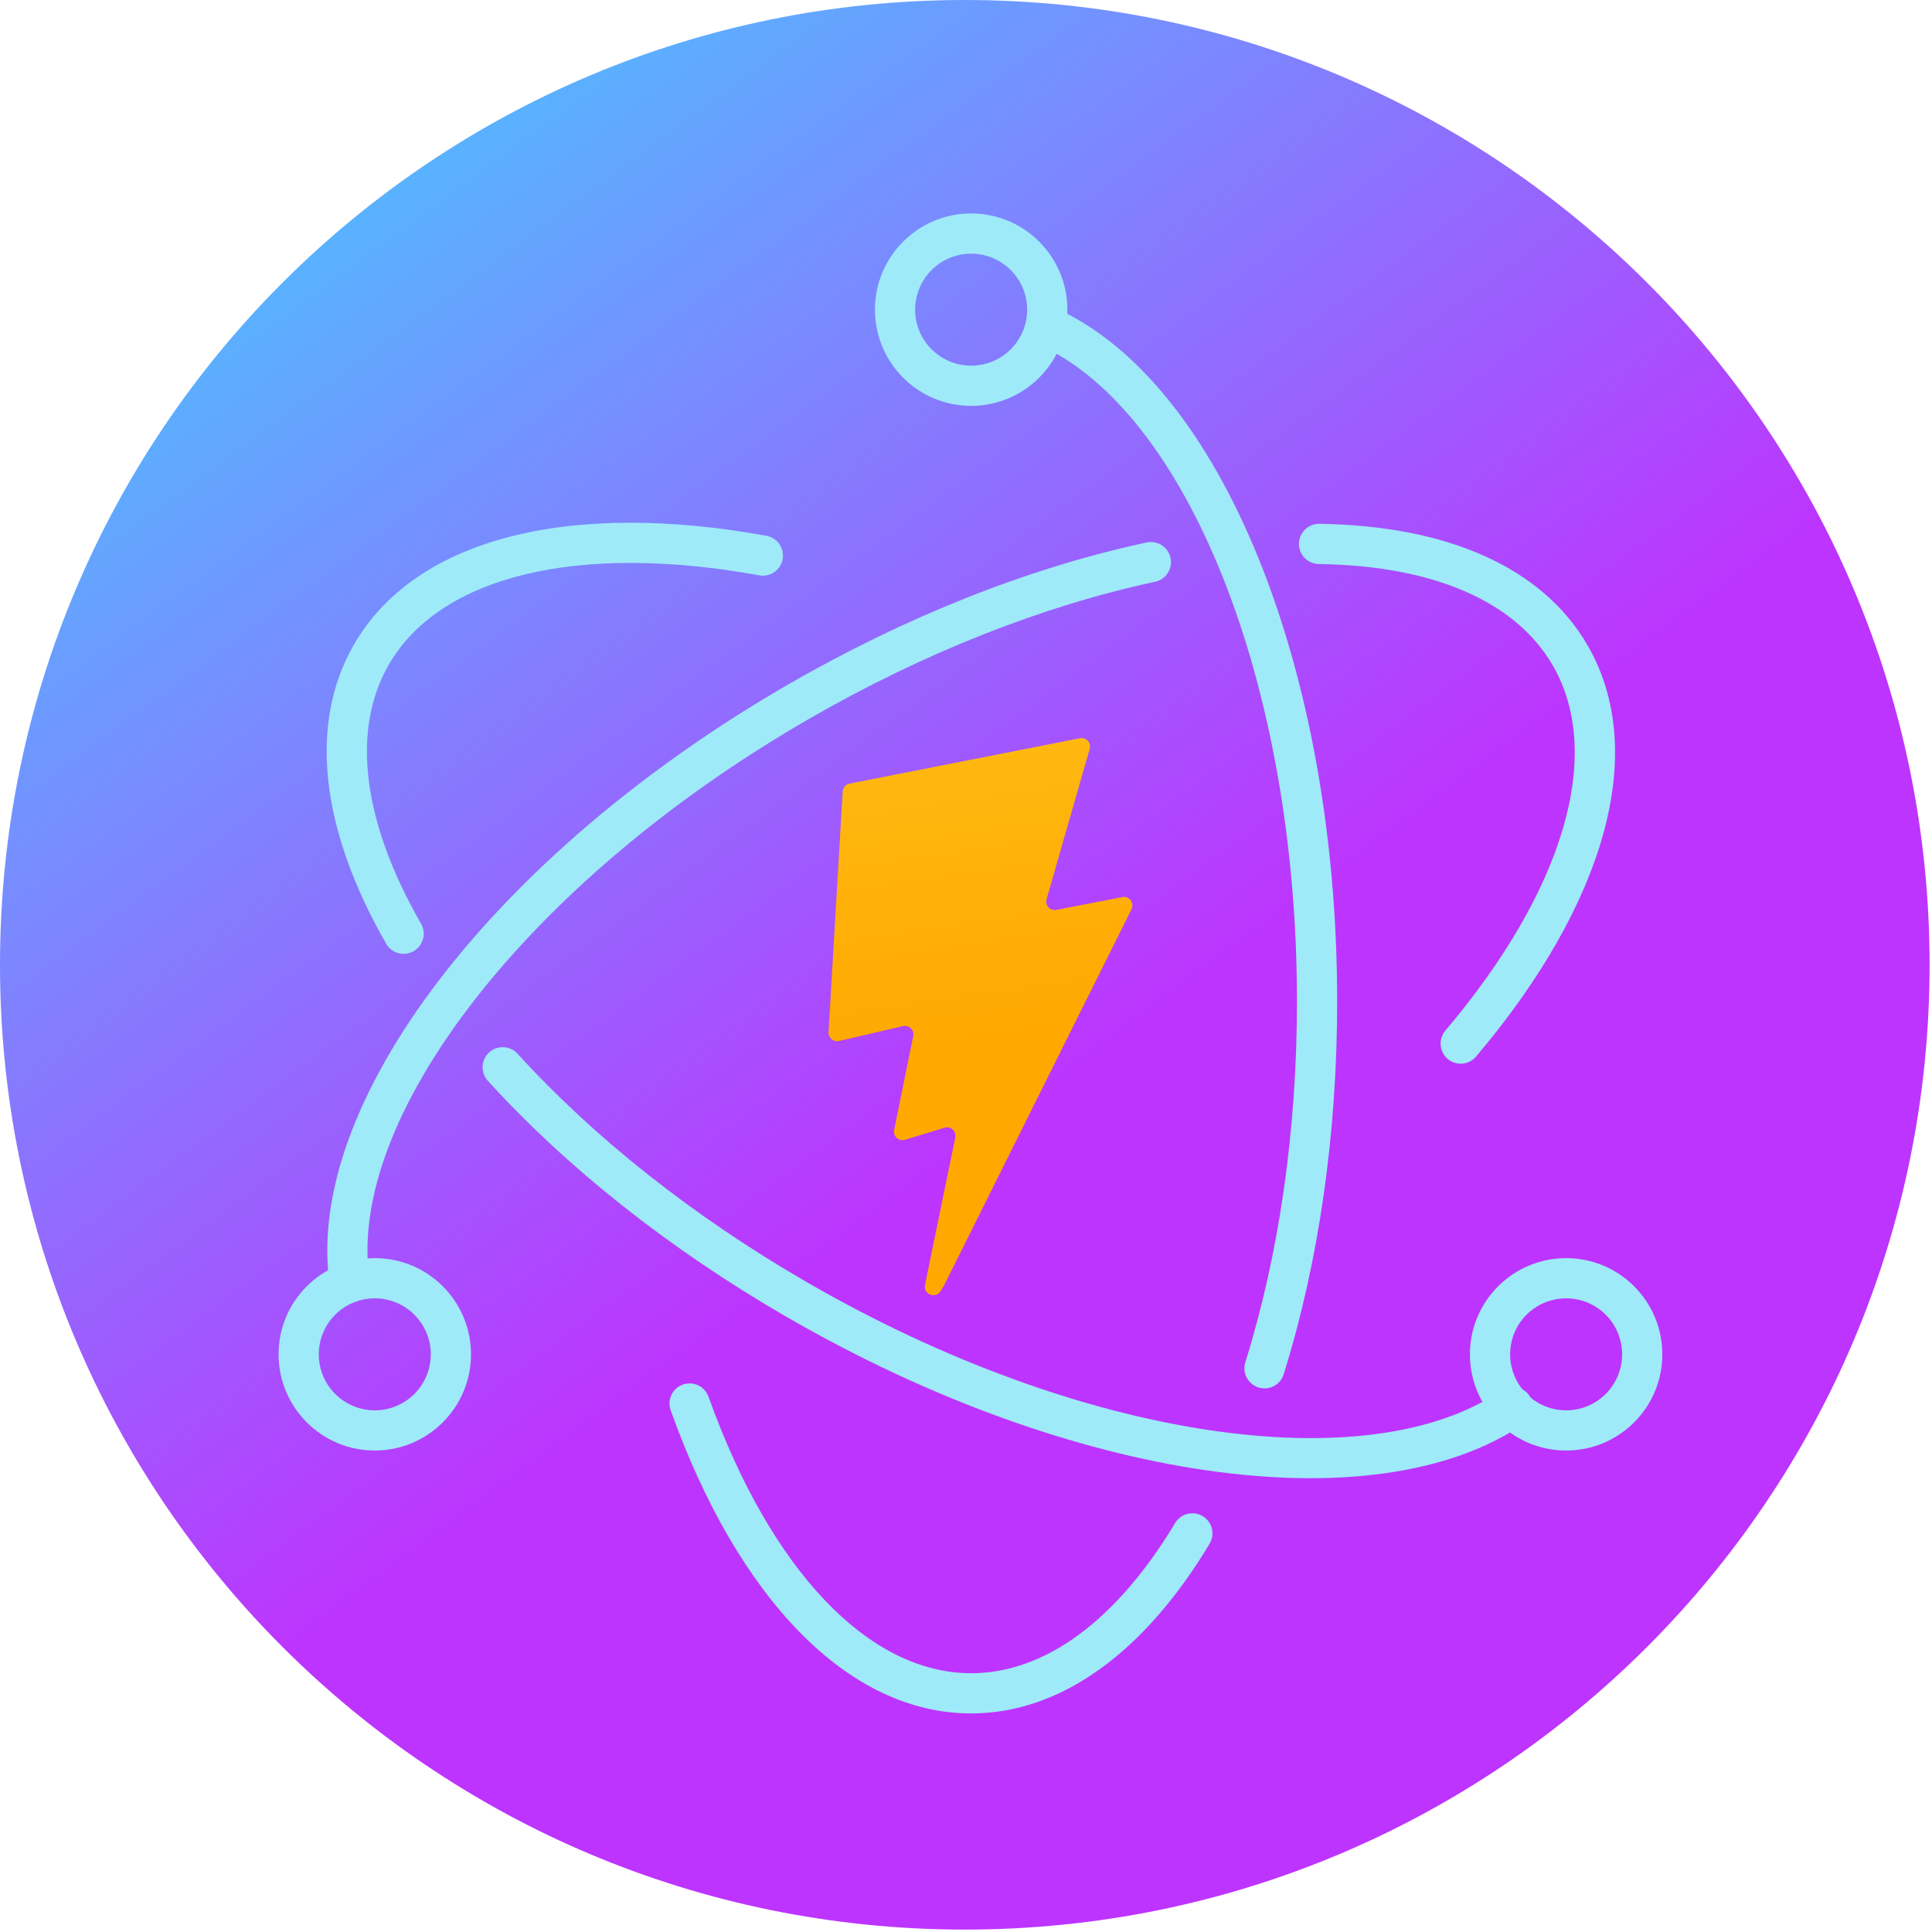
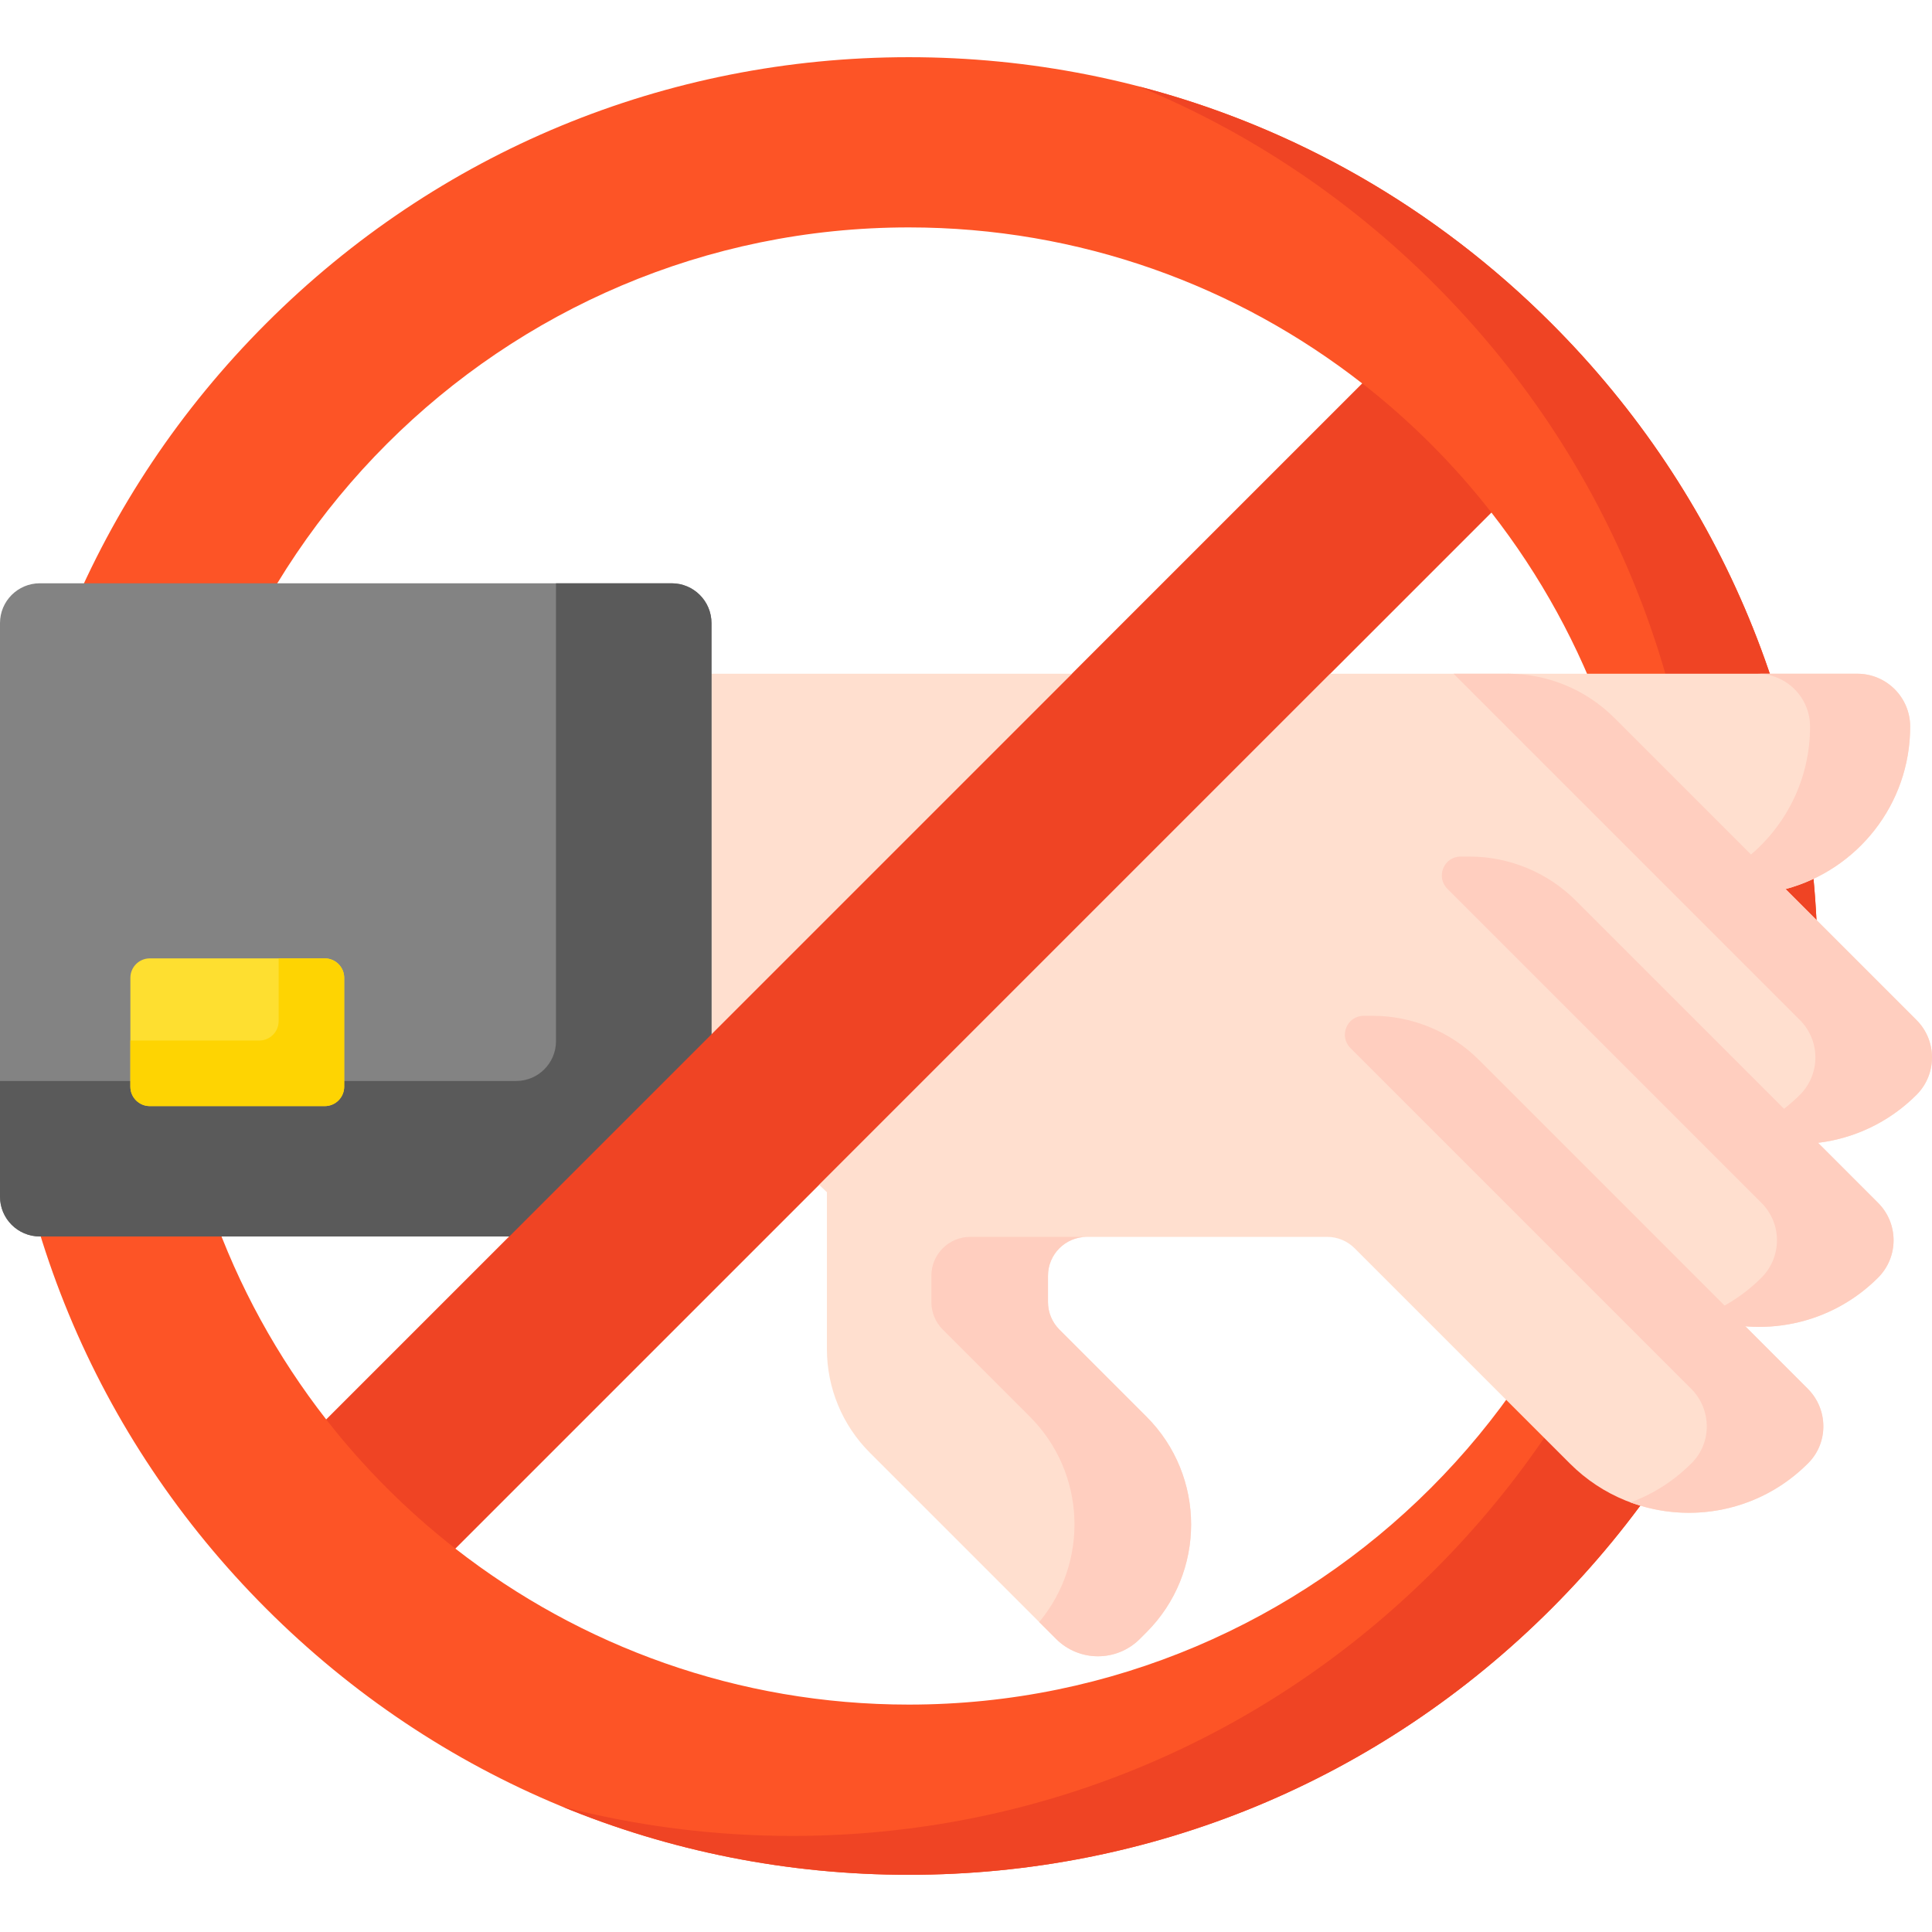
- <svg xmlns="http://www.w3.org/2000/svg" width="534" height="534" viewBox="0 0 534 534" fill="none">
-   <path d="M266.667 533.333C413.943 533.333 533.333 413.943 533.333 266.667C533.333 119.391 413.943 0 266.667 0C119.391 0 0 119.391 0 266.667C0 413.943 119.391 533.333 266.667 533.333Z" fill="url(#paint0_linear)" />
-   <path d="M408.012 291.99C443.487 250.081 455.873 207.931 438.835 178.423C426.3 156.708 399.798 145.244 364.575 144.785C363.115 144.788 361.715 145.364 360.677 146.39C359.639 147.417 359.046 148.81 359.027 150.27C359.008 151.729 359.565 153.138 360.576 154.191C361.587 155.243 362.972 155.856 364.431 155.896C396.108 156.308 418.942 166.185 429.215 183.979C443.365 208.49 432.319 246.077 399.531 284.81C399.05 285.366 398.684 286.011 398.454 286.709C398.224 287.408 398.135 288.144 398.192 288.877C398.249 289.61 398.45 290.324 398.785 290.978C399.12 291.632 399.581 292.214 400.142 292.689C400.703 293.163 401.352 293.522 402.053 293.744C402.753 293.966 403.491 294.047 404.223 293.982C404.955 293.917 405.667 293.708 406.317 293.366C406.968 293.023 407.544 292.556 408.012 291.99ZM316.844 149.958C284.769 156.831 250.627 170.269 217.84 189.198C136.71 236.037 83.787 305.106 91.137 355.187C91.235 355.916 91.477 356.618 91.849 357.253C92.22 357.888 92.713 358.442 93.301 358.885C93.888 359.327 94.557 359.649 95.27 359.831C95.982 360.013 96.724 360.051 97.451 359.944C98.179 359.837 98.878 359.587 99.508 359.208C100.138 358.829 100.687 358.329 101.122 357.736C101.558 357.144 101.871 356.47 102.044 355.756C102.217 355.041 102.247 354.299 102.131 353.573C95.604 309.106 145.771 243.637 223.396 198.821C255.202 180.456 288.26 167.446 319.171 160.823C319.894 160.68 320.582 160.395 321.194 159.984C321.806 159.573 322.33 159.044 322.736 158.429C323.142 157.813 323.421 157.123 323.557 156.398C323.693 155.673 323.684 154.929 323.529 154.208C323.375 153.487 323.078 152.804 322.657 152.199C322.236 151.593 321.699 151.078 321.077 150.682C320.455 150.287 319.76 150.019 319.033 149.895C318.306 149.771 317.562 149.792 316.844 149.958V149.958Z" fill="#9feaf9" />
-   <path d="M211.933 148.108C157.756 138.242 114.919 148.569 97.846 178.14C85.106 200.206 88.748 229.462 106.679 260.735C107.033 261.385 107.513 261.957 108.092 262.419C108.67 262.88 109.334 263.221 110.046 263.423C110.758 263.624 111.503 263.681 112.237 263.59C112.971 263.5 113.68 263.264 114.322 262.896C114.963 262.528 115.525 262.035 115.974 261.447C116.423 260.859 116.75 260.188 116.936 259.472C117.121 258.755 117.162 258.01 117.056 257.277C116.95 256.545 116.698 255.842 116.317 255.208C100.167 227.037 97.023 201.79 107.469 183.696C121.652 159.131 159.86 149.919 209.942 159.04C211.381 159.279 212.856 158.943 214.05 158.104C215.243 157.265 216.059 155.99 216.32 154.555C216.582 153.119 216.268 151.639 215.448 150.433C214.627 149.227 213.364 148.392 211.933 148.108Z" fill="#9feaf9" />
-   <path d="M298.488 204.045L234.806 216.594C233.76 216.8 232.985 217.692 232.922 218.763L229.004 285.297C228.912 286.864 230.343 288.081 231.864 287.728L249.594 283.613C251.253 283.228 252.752 284.698 252.411 286.375L247.143 312.315C246.789 314.061 248.419 315.554 250.114 315.036L261.065 311.69C262.762 311.172 264.394 312.669 264.035 314.416L255.664 355.162C255.14 357.711 258.511 359.101 259.917 356.916L260.856 355.456L312.747 251.312C313.616 249.569 312.117 247.58 310.213 247.95L291.963 251.492C290.248 251.824 288.789 250.218 289.273 248.531L301.184 207.005C301.669 205.315 300.205 203.707 298.488 204.045Z" fill="url(#paint1_linear)" />
-   <path d="M217.677 364.14C185.219 345.402 156.758 322.821 134.852 298.748C134.358 298.209 133.975 297.577 133.725 296.89C133.475 296.202 133.363 295.472 133.396 294.742C133.429 294.011 133.606 293.294 133.917 292.632C134.228 291.97 134.666 291.375 135.207 290.883C135.748 290.391 136.381 290.01 137.07 289.763C137.758 289.516 138.489 289.407 139.219 289.443C139.95 289.479 140.666 289.658 141.327 289.972C141.988 290.285 142.581 290.726 143.071 291.269C164.185 314.473 191.746 336.34 223.233 354.519C298.527 397.99 378.002 409.51 414.906 384.348C415.508 383.922 416.189 383.619 416.91 383.459C417.63 383.299 418.375 383.284 419.101 383.414C419.827 383.545 420.52 383.819 421.139 384.22C421.758 384.622 422.291 385.142 422.707 385.752C423.123 386.362 423.413 387.048 423.56 387.771C423.708 388.494 423.71 389.239 423.567 389.963C423.424 390.686 423.137 391.374 422.725 391.986C422.313 392.598 421.783 393.122 421.167 393.527C379.933 421.642 296.267 409.515 217.677 364.14Z" fill="#9feaf9" />
-   <path d="M185.408 389.906C203.958 441.698 234.302 473.587 268.423 473.587C293.308 473.587 316.331 456.623 334.285 426.758C334.674 426.133 334.934 425.436 335.051 424.709C335.168 423.982 335.139 423.239 334.967 422.523C334.794 421.807 334.481 421.133 334.045 420.539C333.609 419.945 333.06 419.444 332.428 419.065C331.797 418.685 331.097 418.435 330.368 418.329C329.639 418.222 328.897 418.262 328.184 418.445C327.47 418.628 326.8 418.951 326.213 419.396C325.626 419.84 325.133 420.397 324.762 421.033C308.627 447.873 288.808 462.475 268.423 462.475C240.079 462.475 213.015 434.033 195.871 386.162C195.636 385.461 195.264 384.814 194.776 384.259C194.288 383.704 193.694 383.252 193.029 382.929C192.364 382.606 191.641 382.419 190.903 382.379C190.165 382.339 189.426 382.447 188.73 382.696C188.034 382.945 187.395 383.331 186.85 383.83C186.304 384.329 185.864 384.932 185.555 385.604C185.246 386.275 185.074 387.001 185.049 387.74C185.024 388.479 185.147 389.215 185.41 389.906H185.408ZM354.829 379.775C364.433 349.092 369.59 313.696 369.59 276.81C369.59 184.771 337.375 105.429 291.492 85.056C290.151 84.495 288.644 84.481 287.294 85.017C285.943 85.554 284.857 86.598 284.267 87.927C283.677 89.255 283.631 90.761 284.139 92.123C284.647 93.484 285.668 94.593 286.983 95.21C327.906 113.383 358.477 188.681 358.477 276.81C358.477 312.596 353.483 346.873 344.227 376.456C343.997 377.156 343.908 377.894 343.966 378.628C344.024 379.362 344.227 380.077 344.564 380.732C344.901 381.387 345.364 381.968 345.928 382.442C346.491 382.917 347.143 383.274 347.846 383.494C348.549 383.714 349.288 383.792 350.021 383.724C350.754 383.655 351.467 383.442 352.117 383.096C352.767 382.75 353.341 382.278 353.807 381.708C354.273 381.138 354.621 380.481 354.831 379.775H354.829ZM459.462 374.333C459.462 359.648 447.558 347.744 432.873 347.744C418.187 347.744 406.283 359.648 406.283 374.333C406.283 389.019 418.187 400.923 432.873 400.923C447.558 400.923 459.462 389.019 459.462 374.333ZM448.352 374.333C448.352 376.366 447.952 378.379 447.174 380.257C446.396 382.135 445.256 383.841 443.818 385.279C442.381 386.716 440.674 387.856 438.796 388.634C436.918 389.412 434.906 389.812 432.873 389.812C430.84 389.812 428.827 389.412 426.949 388.634C425.071 387.856 423.365 386.716 421.927 385.279C420.49 383.841 419.35 382.135 418.572 380.257C417.794 378.379 417.394 376.366 417.394 374.333C417.394 370.228 419.025 366.291 421.927 363.388C424.83 360.485 428.768 358.854 432.873 358.854C436.978 358.854 440.915 360.485 443.818 363.388C446.721 366.291 448.352 370.228 448.352 374.333ZM103.59 400.923C118.277 400.923 130.181 389.019 130.181 374.333C130.181 359.648 118.275 347.744 103.59 347.744C88.906 347.744 77 359.648 77 374.333C77 389.019 88.906 400.923 103.59 400.923ZM103.59 389.812C99.484 389.812 95.547 388.182 92.644 385.279C89.741 382.376 88.11 378.439 88.11 374.333C88.11 370.228 89.741 366.291 92.644 363.388C95.547 360.485 99.484 358.854 103.59 358.854C107.695 358.854 111.632 360.485 114.535 363.388C117.438 366.291 119.069 370.228 119.069 374.333C119.069 378.439 117.438 382.376 114.535 385.279C111.632 388.182 107.695 389.812 103.59 389.812Z" fill="#9feaf9" />
-   <path d="M268.423 112.179C283.108 112.179 295.013 100.275 295.013 85.59C295.013 70.904 283.108 59 268.423 59C253.738 59 241.833 70.904 241.833 85.59C241.833 100.275 253.738 112.179 268.423 112.179ZM268.423 101.069C264.318 101.069 260.38 99.438 257.478 96.535C254.575 93.632 252.944 89.695 252.944 85.59C252.944 81.484 254.575 77.547 257.478 74.644C260.38 71.741 264.318 70.11 268.423 70.11C272.528 70.11 276.465 71.741 279.368 74.644C282.271 77.547 283.902 81.484 283.902 85.59C283.902 89.695 282.271 93.632 279.368 96.535C276.465 99.438 272.528 101.069 268.423 101.069Z" fill="#9feaf9" />
-   <defs>
-     <linearGradient id="paint0_linear" x1="6" y1="33" x2="235" y2="344" gradientUnits="userSpaceOnUse">
-       <stop stop-color="#41D1FF" />
-       <stop offset="1" stop-color="#BD34FE" />
-     </linearGradient>
-     <linearGradient id="paint1_linear" x1="194.651" y1="8.818" x2="236.076" y2="292.989" gradientUnits="userSpaceOnUse">
-       <stop stop-color="#FFEA83" />
-       <stop offset="0.083" stop-color="#FFDD35" />
-       <stop offset="1" stop-color="#FFA800" />
-     </linearGradient>
-   </defs>
+ <svg xmlns="http://www.w3.org/2000/svg" id="Capa_1" enable-background="new 0 0 512 512" viewBox="0 0 512 512">
+   <g>
+     <path d="m411.143 85.699c-45.489-45.49-105.969-70.542-170.301-70.542s-124.812 25.052-170.3 70.542c-45.49 45.489-70.542 105.969-70.542 170.301s25.052 124.812 70.542 170.301c45.489 45.49 105.969 70.542 170.301 70.542s124.812-25.052 170.301-70.542c45.49-45.489 70.542-105.969 70.542-170.301-.001-64.332-25.053-124.812-70.543-170.301zm-366.035 170.301c0-107.928 87.807-195.734 195.734-195.734 45.27 0 86.987 15.463 120.181 41.367l-274.558 274.558c-25.903-33.195-41.357-74.921-41.357-120.191zm195.734 195.734c-45.271 0-86.996-15.454-120.192-41.356l274.57-274.57c25.902 33.195 41.357 74.921 41.357 120.191 0 107.929-87.807 195.735-195.735 195.735z" fill="#fd5426" />
+     <g>
+       <g>
+         <g>
+           <g>
+             <path d="m411.143 85.699c-30.77-30.771-68.404-52.174-109.445-62.814 29.024 11.952 55.677 29.648 78.54 52.512 45.49 45.489 70.542 105.969 70.542 170.301s-25.052 124.812-70.542 170.301c-45.489 45.49-105.969 70.542-170.301 70.542-20.816 0-41.223-2.639-60.855-7.728 28.721 11.827 59.763 18.03 91.761 18.03 64.332 0 124.812-25.052 170.301-70.542 45.49-45.489 70.542-105.969 70.542-170.301s-25.053-124.812-70.543-170.301z" fill="#ef4424" />
+           </g>
+         </g>
+         <g>
+           <path d="m427.091 190.974 39.618 39.618 6.48 5.023c19.018-5.087 33.027-22.431 33.027-43.053 0-7.742-6.275-14.017-14.017-14.017h-92.627l1.372 1.064c9.88.34 19.121 4.339 26.147 11.365z" fill="#ffdfcf" />
+         </g>
+         <g>
+           <path d="m507.894 270.321-80.076-80.076c-7.491-7.491-17.652-11.7-28.246-11.7h-212.052v125.166h18.702l12.919 12.239v41.584c0 10.287 4.087 20.153 11.361 27.427l49.372 49.373c6.129 6.129 16.067 6.129 22.196 0l1.751-1.751c15.784-15.784 15.784-41.375 0-57.159l-23.074-23.073c-1.932-1.932-3.017-4.552-3.017-7.284v-6.979c0-5.69 4.612-10.302 10.302-10.302h63.675c2.732 0 5.352 1.086 7.284 3.017l57.057 57.058c17.405 17.406 45.625 17.406 63.031.002 5.473-5.473 5.475-14.352.002-19.825l-16.55-16.55c12.595 1.033 25.545-3.258 35.181-12.894 5.474-5.474 5.474-14.349 0-19.823l-15.912-15.914c9.538-1.162 18.773-5.392 26.094-12.713 5.475-5.474 5.475-14.349 0-19.823z" fill="#ffdfcf" />
+         </g>
+         <g>
+           <path d="m492.199 178.545h-26.532c7.742 0 14.017 6.275 14.017 14.017 0 13.948-6.413 26.389-16.445 34.56l3.47 3.47 6.48 5.023c19.018-5.087 33.027-22.431 33.027-43.053 0-7.741-6.276-14.017-14.017-14.017z" fill="#ffcebf" />
+         </g>
+         <g>
+           <g>
+             <path d="m507.894 270.321-80.076-80.076c-7.491-7.491-17.652-11.7-28.246-11.7h-14.359l91.776 91.776c5.474 5.474 5.474 14.349 0 19.823-4.705 4.706-10.205 8.128-16.064 10.289 15.814 5.834 34.269 2.412 46.969-10.289 5.475-5.474 5.475-14.349 0-19.823z" fill="#ffcebf" />
+           </g>
+         </g>
+         <g>
+           <path d="m177.994 327.679h-167.438c-5.83 0-10.556-4.726-10.556-10.556v-151.99c0-5.83 4.726-10.556 10.556-10.556h167.438c5.83 0 10.556 4.726 10.556 10.556v151.99c0 5.83-4.726 10.556-10.556 10.556z" fill="#838383" />
+         </g>
+         <g>
+           <path d="m177.994 154.577h-30.651v121.339c0 5.83-4.726 10.556-10.556 10.556h-136.787v30.651c0 5.83 4.726 10.556 10.556 10.556h167.439c5.83 0 10.556-4.726 10.556-10.556v-151.99c-.001-5.83-4.727-10.556-10.557-10.556z" fill="#5a5a5a" />
+         </g>
+         <g>
+           <g>
+             <path d="m497.712 318.77-80.076-80.076c-7.491-7.491-17.652-11.7-28.246-11.7h-2.288c-4.454 0-6.685 5.386-3.536 8.536l83.241 83.24c5.474 5.474 5.474 14.349 0 19.823-4.705 4.706-10.205 8.128-16.064 10.289 15.814 5.834 34.269 2.412 46.969-10.289 5.474-5.474 5.474-14.35 0-19.823z" fill="#ffcebf" />
+           </g>
+           <g>
+             <g>
+               <path d="m280.747 352.35c-1.932-1.932-3.017-4.552-3.017-7.284v-6.979c0-5.69 4.612-10.302 10.302-10.302h-30.905c-5.69 0-10.302 4.612-10.302 10.302v6.979c0 2.732 1.085 5.353 3.017 7.284l23.074 23.073c14.906 14.906 15.727 38.553 2.481 54.432l4.478 4.478c6.129 6.129 16.067 6.129 22.196 0l1.751-1.751c15.784-15.784 15.784-41.375 0-57.159z" fill="#ffcebf" />
+             </g>
+             <g>
+               <path d="m479.082 368.037-87.14-87.14c-7.491-7.491-17.652-11.7-28.246-11.7h-2.288c-4.455 0-6.685 5.386-3.536 8.536l90.305 90.305c5.386 5.386 5.573 14.173.225 19.597-4.755 4.822-10.336 8.319-16.288 10.515 15.902 5.866 34.475 2.373 47.181-10.502 5.354-5.428 5.177-14.22-.213-19.611z" fill="#ffcebf" />
+             </g>
+           </g>
+         </g>
+         <g>
+           <g>
+             <path d="m361.034 101.622-274.569 274.569c9.948 12.749 21.437 24.238 34.186 34.186l274.569-274.568c-9.948-12.75-21.437-24.239-34.186-34.187z" fill="#ef4424" />
+           </g>
+         </g>
+         <g>
+           <path d="m86.061 293.127h-46.358c-2.845 0-5.151-2.306-5.151-5.151v-28.845c0-2.845 2.306-5.151 5.151-5.151h46.358c2.845 0 5.151 2.306 5.151 5.151v28.845c0 2.845-2.306 5.151-5.151 5.151z" fill="#fedf30" />
+         </g>
+         <g>
+           <path d="m86.061 253.98h-12.219v16.626c0 2.845-2.306 5.151-5.151 5.151h-34.139v12.219c0 2.845 2.306 5.151 5.151 5.151h46.358c2.845 0 5.151-2.306 5.151-5.151v-28.845c0-2.844-2.306-5.151-5.151-5.151z" fill="#fed402" />
+         </g>
+       </g>
+     </g>
+   </g>
+   <g />
+   <g />
+   <g />
+   <g />
+   <g />
+   <g />
+   <g />
+   <g />
+   <g />
+   <g />
+   <g />
+   <g />
+   <g />
+   <g />
+   <g />
</svg>
